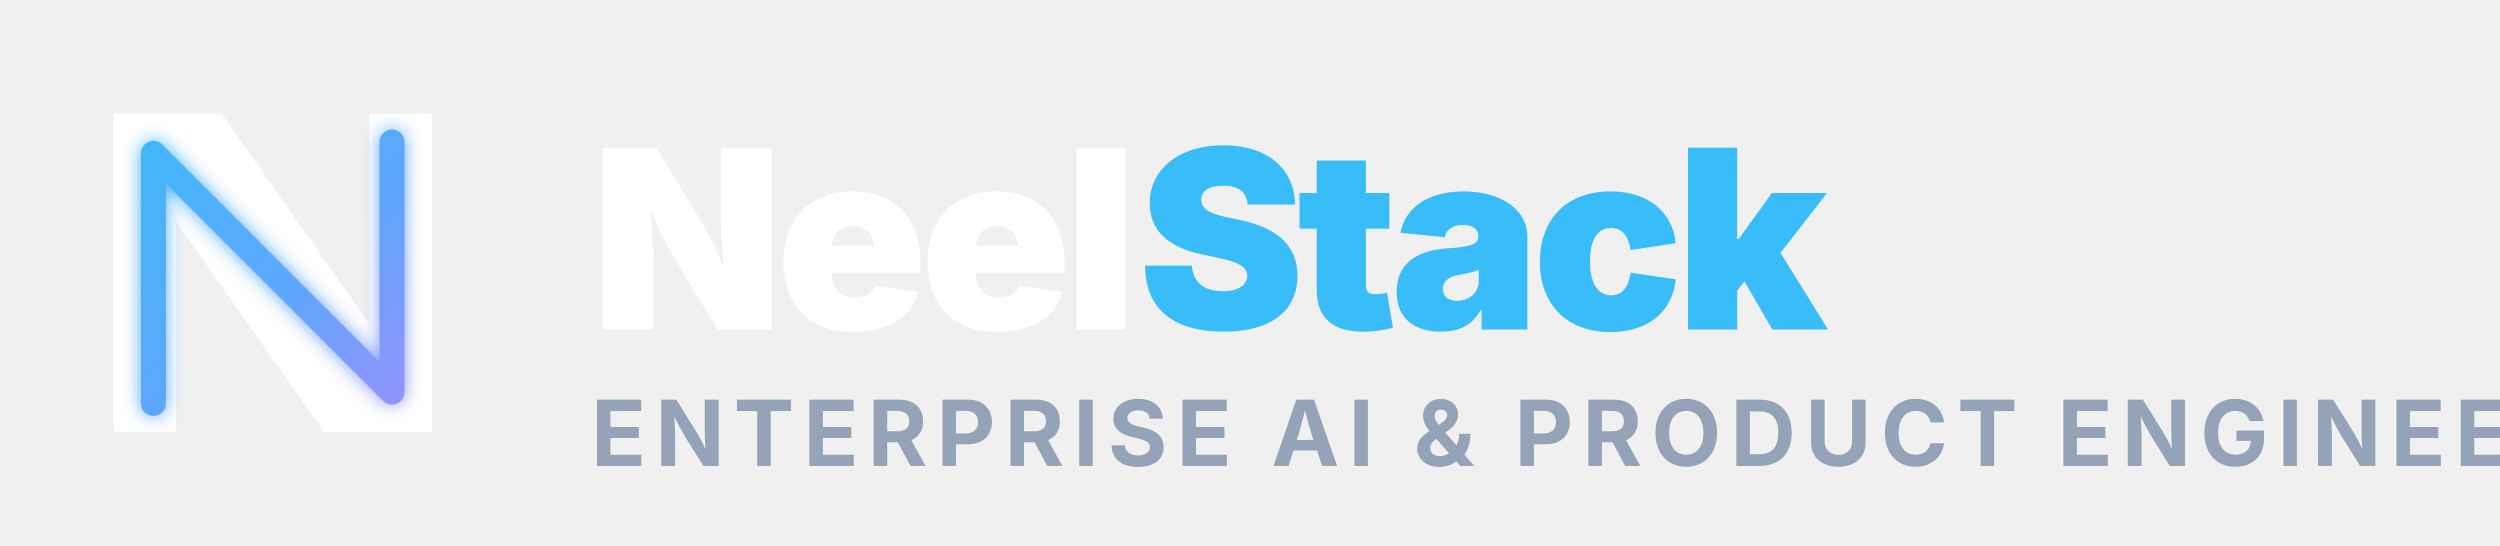
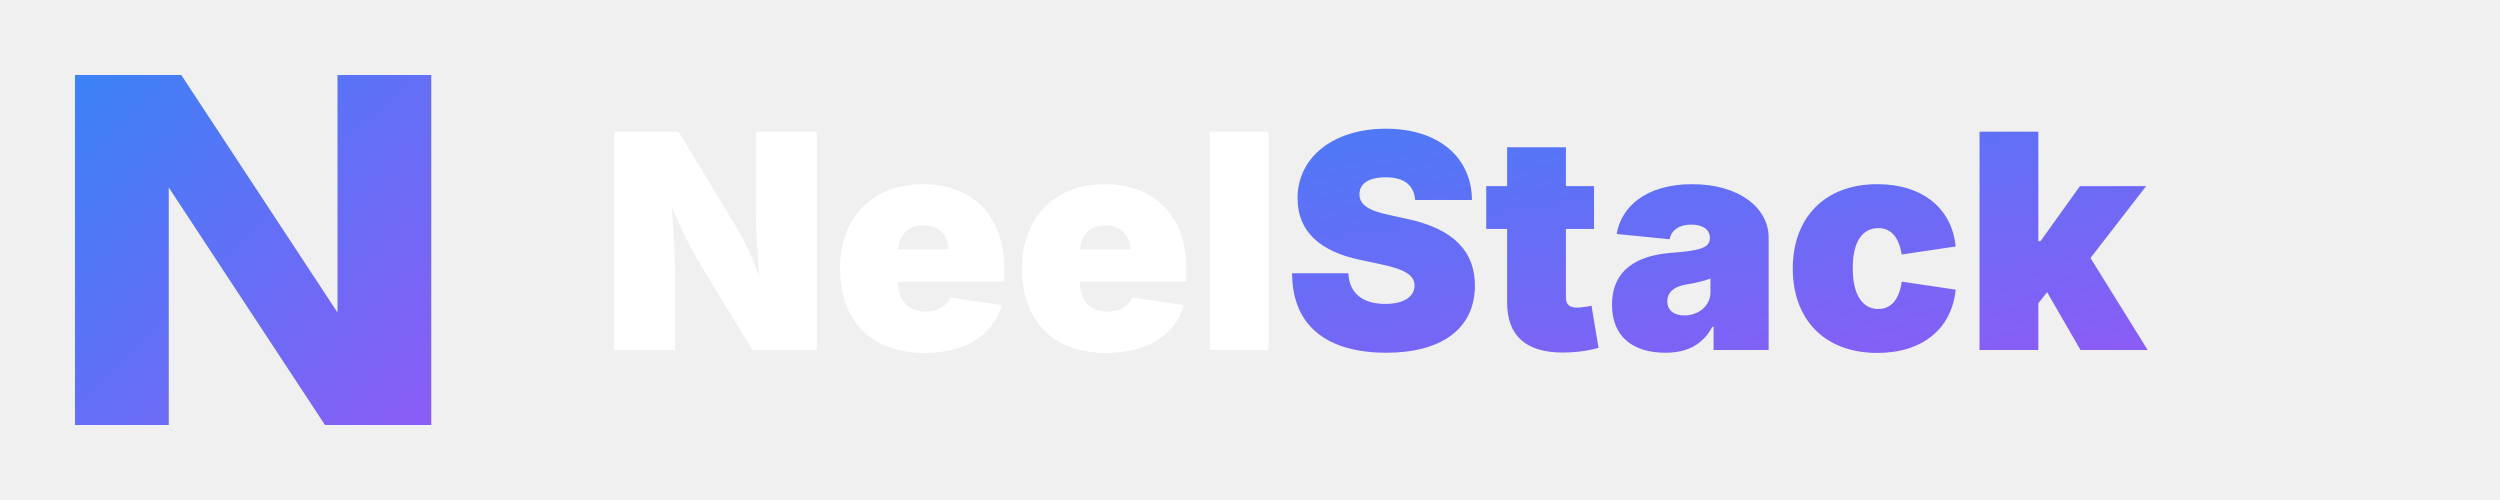
- <svg xmlns="http://www.w3.org/2000/svg" width="220" height="48" viewBox="0 0 220 48" fill="none">
+ <svg xmlns="http://www.w3.org/2000/svg" width="200" height="40" viewBox="0 0 200 40" fill="none">
  <defs>
-     <linearGradient id="ld-unified-grad" x1="4" y1="4" x2="40" y2="40" gradientUnits="userSpaceOnUse">
-       <stop offset="0%" stop-color="#38bdf8" />
-       <stop offset="50%" stop-color="#60a5fa" />
-       <stop offset="100%" stop-color="#c084fc" />
+     <linearGradient id="neelstack-bv-grad" x1="0%" y1="0%" x2="100%" y2="100%">
+       <stop offset="0%" stop-color="#3B82F6" />
+       <stop offset="100%" stop-color="#8B5CF6" />
    </linearGradient>
-     <filter id="ld-glow-filter" x="-20%" y="-20%" width="140%" height="140%">
-       <feGaussianBlur stdDeviation="0.8" result="blur" />
-       <feMerge>
-         <feMergeNode in="blur" />
-         <feMergeNode in="SourceGraphic" />
-       </feMerge>
-     </filter>
  </defs>
-   <g transform="translate(4, 4)">
-     <path d="M 6 6 H 15.5 L 28.5 24.5 V 6 H 34 V 34 H 24.5 L 11.5 15.5 V 34 H 6 V 6 Z" fill="#ffffff" />
-     <path d="M 9.5 31.5 V 9.5 L 30.5 30.5 V 8.5" stroke="url(#ld-unified-grad)" stroke-width="2.2" stroke-linecap="round" stroke-linejoin="round" filter="url(#ld-glow-filter)" />
-   </g>
-   <text x="52" y="29" font-family="Plus Jakarta Sans, Inter, sans-serif" font-size="22" font-weight="900" letter-spacing="-0.03em" fill="#ffffff">Neel<tspan fill="#38bdf8">Stack</tspan>
+   <path d="M 6 6 H 14.5 L 27 25 V 6 H 34.5 V 34 H 26 L 13.5 15 V 34 H 6 V 6 Z" fill="url(#neelstack-bv-grad)" />
+   <text x="48" y="28" font-family="Inter, sans-serif" font-weight="900" font-size="24" fill="#FFFFFF">Neel<tspan fill="url(#neelstack-bv-grad)">Stack</tspan>
  </text>
-   <text x="52" y="41" font-family="Inter, sans-serif" font-size="8" font-weight="700" letter-spacing="0.1em" fill="#94a3b8">ENTERPRISE AI &amp; PRODUCT ENGINEERING</text>
</svg>
